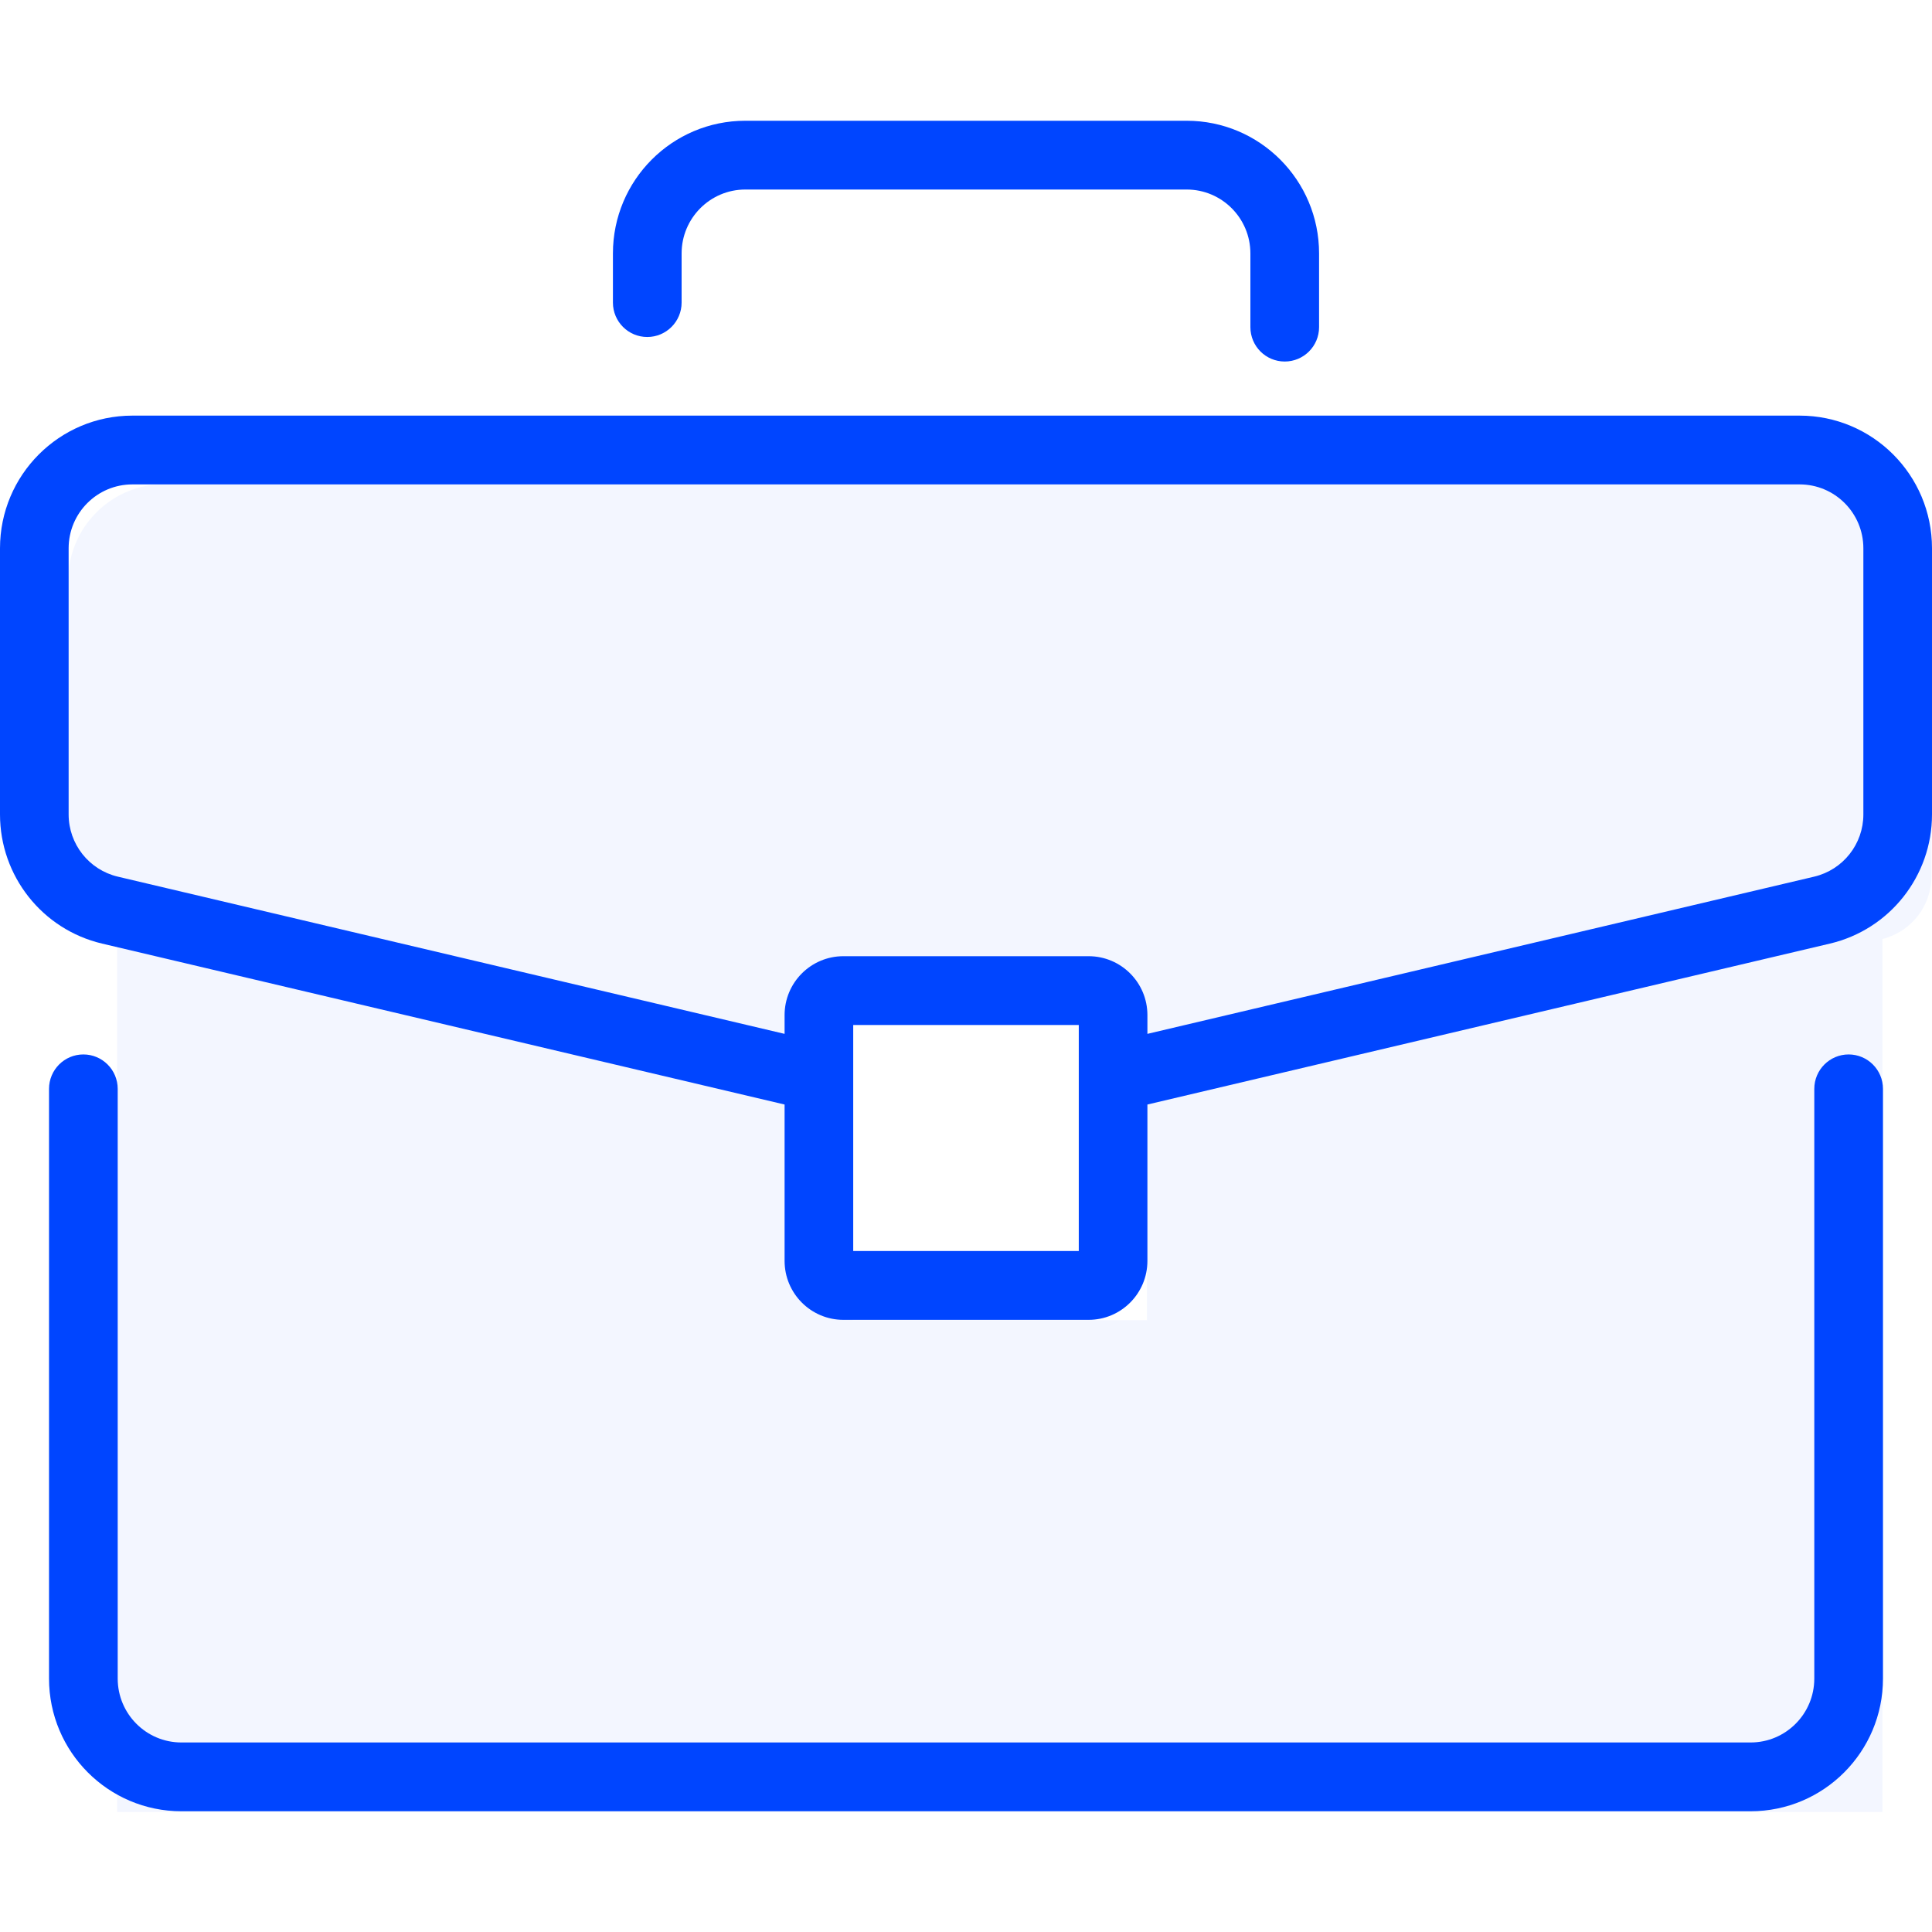
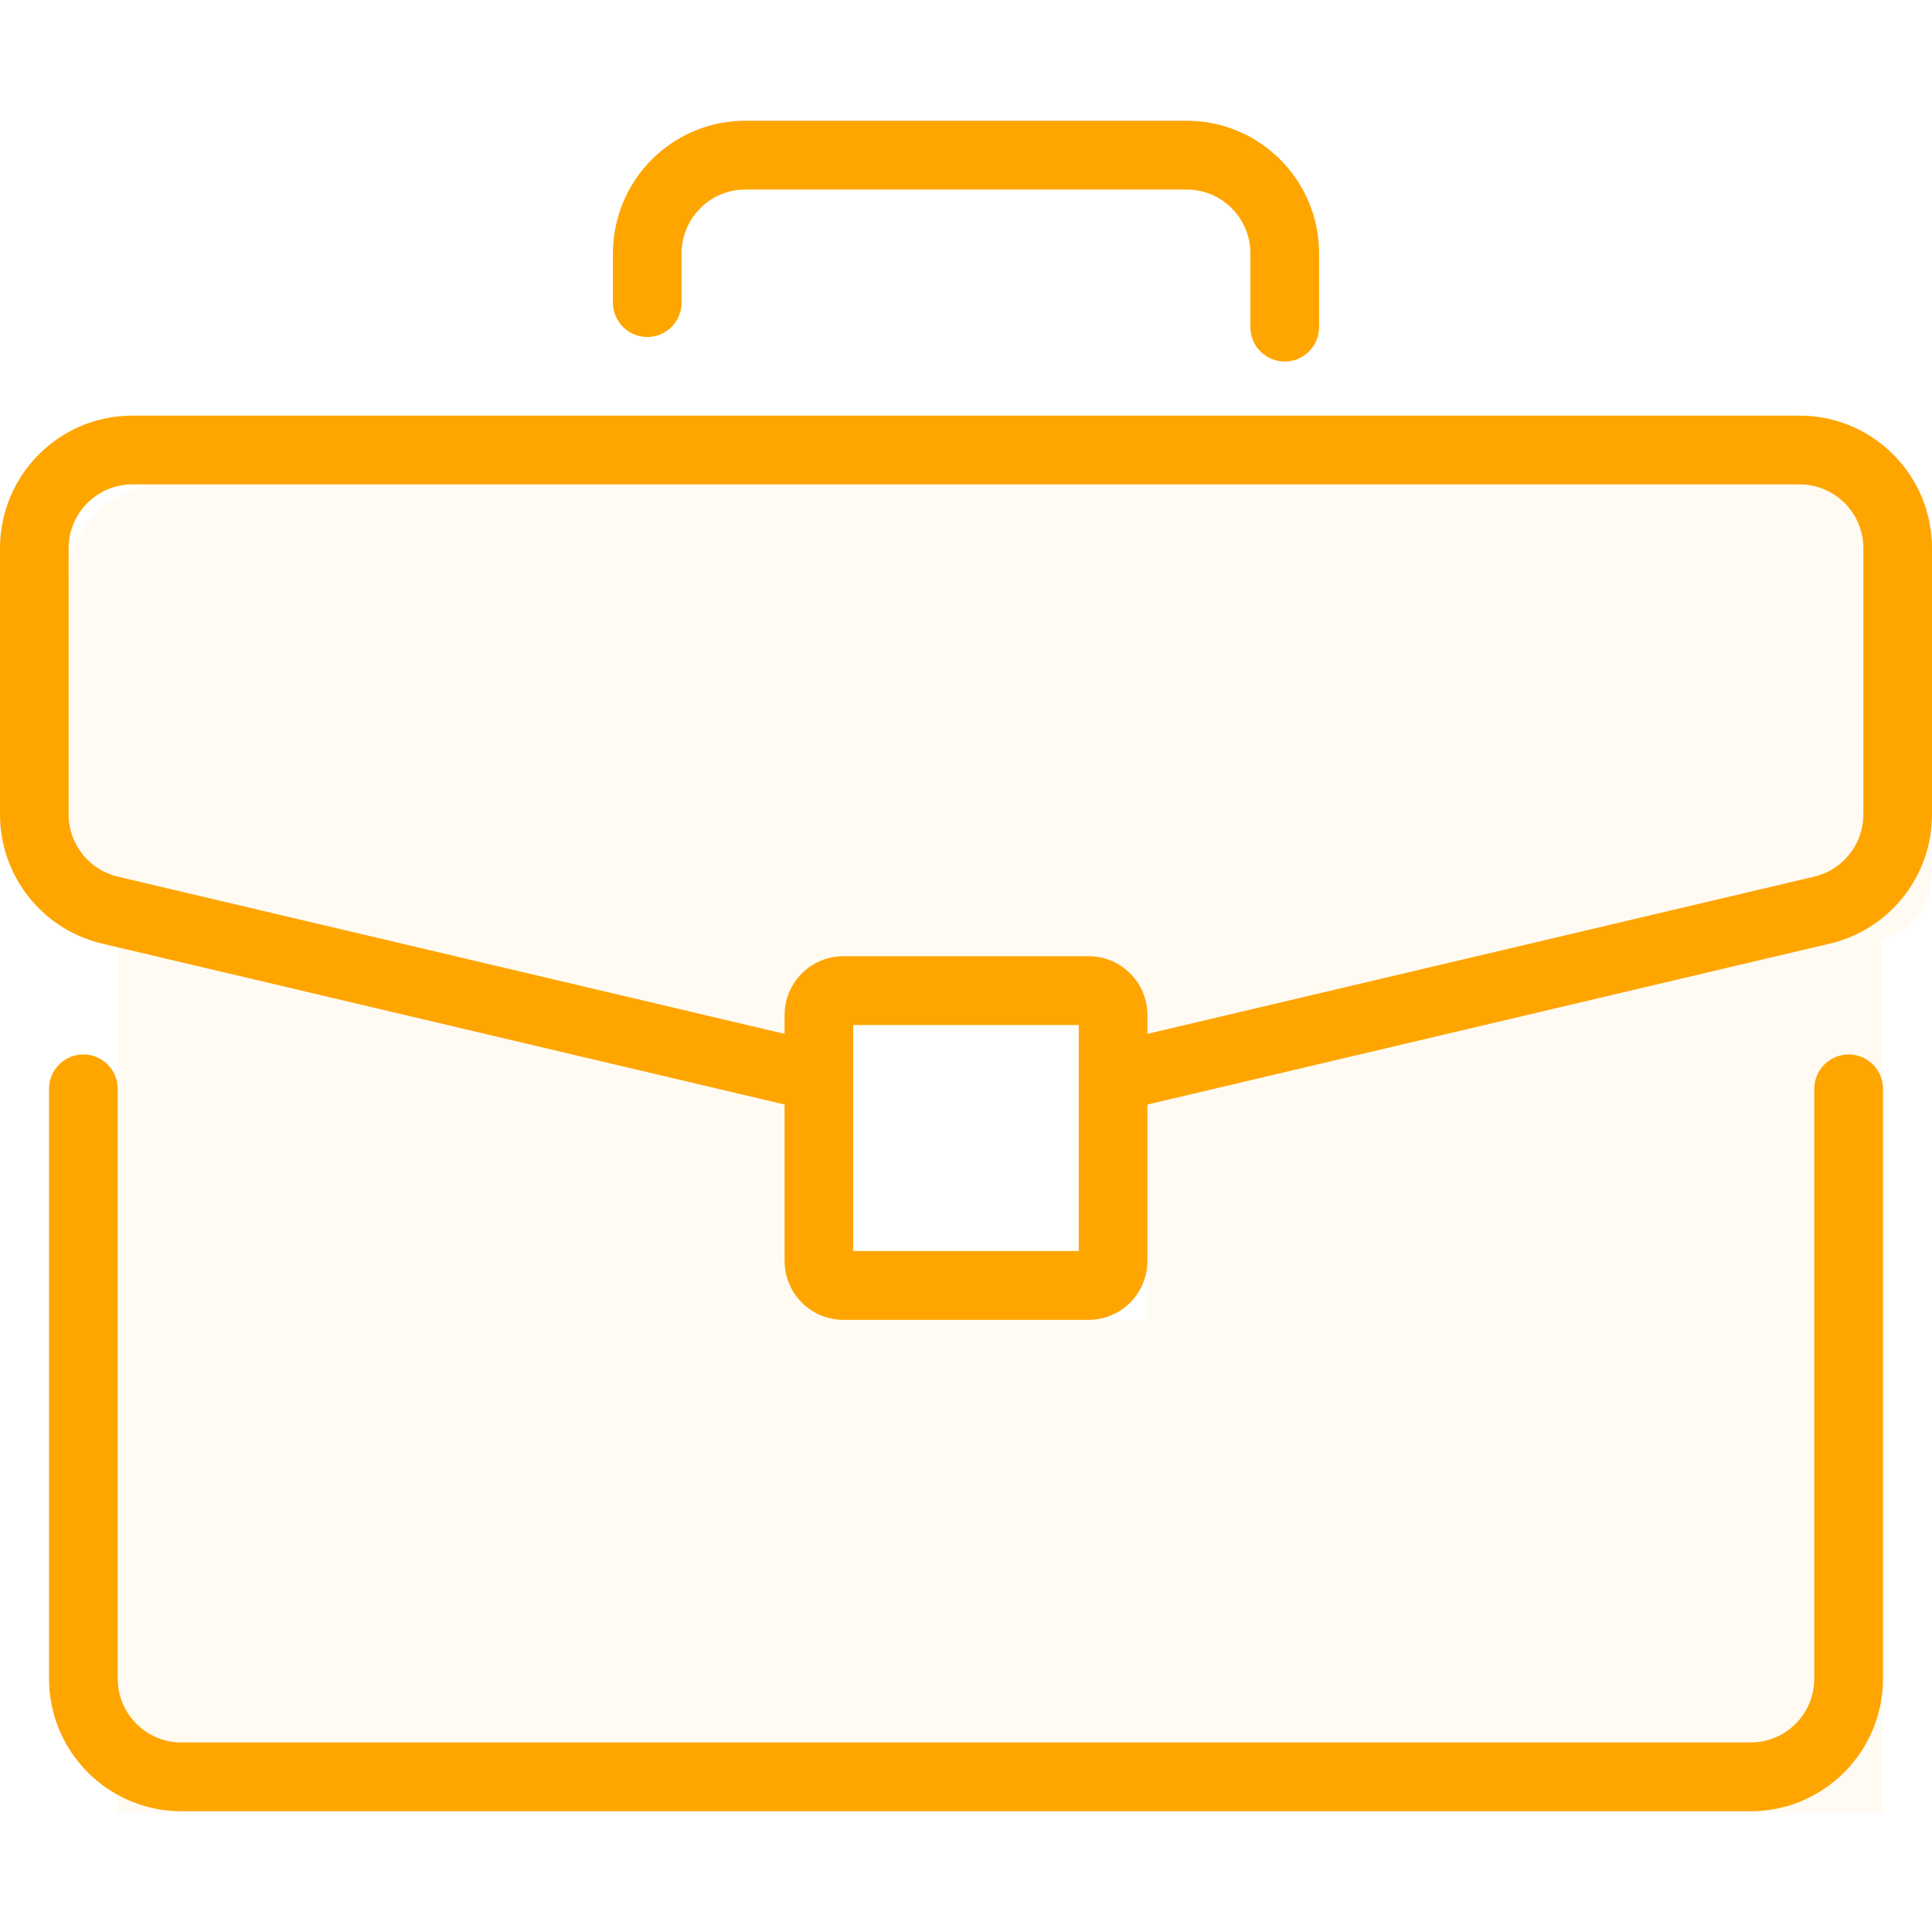
<svg xmlns="http://www.w3.org/2000/svg" width="40" height="40" viewBox="0 0 40 40" fill="none">
-   <path opacity="0.05" fill-rule="evenodd" clip-rule="evenodd" d="M37.989 10.022H3.411C2.306 10.022 1.411 10.918 1.411 12.022V18.14C1.411 18.755 1.829 19.292 2.426 19.441V37.516H38.974V19.441C39.571 19.292 39.989 18.755 39.989 18.14V12.022C39.989 10.918 39.094 10.022 37.989 10.022ZM23.746 21.223H17.654V27.333H23.746V21.223Z" fill="#0045FF" />
-   <path fill-rule="evenodd" clip-rule="evenodd" d="M15.431 3.924C14.703 3.924 14.112 4.517 14.112 5.247V6.265C14.112 6.658 13.793 6.977 13.401 6.977C13.008 6.977 12.69 6.658 12.69 6.265V5.247C12.69 3.73 13.918 2.5 15.431 2.5H24.569C26.082 2.5 27.31 3.73 27.31 5.247V6.773C27.31 7.167 26.991 7.485 26.599 7.485C26.206 7.485 25.888 7.167 25.888 6.773V5.247C25.888 4.517 25.297 3.924 24.569 3.924H15.431ZM0 11.352C0 9.835 1.227 8.605 2.741 8.605H37.259C38.773 8.605 40 9.835 40 11.352V16.862C40 18.137 39.125 19.244 37.887 19.536L23.756 22.868V26.105C23.756 26.779 23.211 27.326 22.538 27.326H17.462C16.789 27.326 16.244 26.779 16.244 26.105V22.868L2.113 19.536C0.875 19.244 0 18.137 0 16.862V11.352ZM16.244 21.405V21.017C16.244 20.343 16.789 19.797 17.462 19.797H22.538C23.211 19.797 23.756 20.343 23.756 21.017V21.405L37.561 18.15C38.157 18.009 38.579 17.476 38.579 16.862V11.352C38.579 10.621 37.988 10.029 37.259 10.029H2.741C2.012 10.029 1.421 10.621 1.421 11.352V16.862C1.421 17.476 1.843 18.009 2.439 18.15L16.244 21.405ZM17.665 21.221V25.901H22.335V21.221H17.665ZM1.726 21.831C2.118 21.831 2.437 22.15 2.437 22.544V34.753C2.437 35.483 3.027 36.076 3.756 36.076H36.244C36.973 36.076 37.563 35.483 37.563 34.753V22.544C37.563 22.15 37.882 21.831 38.274 21.831C38.667 21.831 38.985 22.15 38.985 22.544V34.753C38.985 36.27 37.758 37.5 36.244 37.5H3.756C2.242 37.5 1.015 36.27 1.015 34.753V22.544C1.015 22.15 1.333 21.831 1.726 21.831Z" fill="#0045FF" />
+   <path opacity="0.05" fill-rule="evenodd" clip-rule="evenodd" d="M37.989 10.022H3.411C2.306 10.022 1.411 10.918 1.411 12.022V18.14C1.411 18.755 1.829 19.292 2.426 19.441V37.516H38.974V19.441C39.571 19.292 39.989 18.755 39.989 18.14V12.022C39.989 10.918 39.094 10.022 37.989 10.022ZM23.746 21.223H17.654V27.333H23.746V21.223Z" fill="orange" />
+   <path fill-rule="evenodd" clip-rule="evenodd" d="M15.431 3.924C14.703 3.924 14.112 4.517 14.112 5.247V6.265C14.112 6.658 13.793 6.977 13.401 6.977C13.008 6.977 12.69 6.658 12.69 6.265V5.247C12.69 3.73 13.918 2.5 15.431 2.5H24.569C26.082 2.5 27.31 3.73 27.31 5.247V6.773C27.31 7.167 26.991 7.485 26.599 7.485C26.206 7.485 25.888 7.167 25.888 6.773V5.247C25.888 4.517 25.297 3.924 24.569 3.924H15.431ZM0 11.352C0 9.835 1.227 8.605 2.741 8.605H37.259C38.773 8.605 40 9.835 40 11.352V16.862C40 18.137 39.125 19.244 37.887 19.536L23.756 22.868V26.105C23.756 26.779 23.211 27.326 22.538 27.326H17.462C16.789 27.326 16.244 26.779 16.244 26.105V22.868L2.113 19.536C0.875 19.244 0 18.137 0 16.862V11.352ZM16.244 21.405V21.017C16.244 20.343 16.789 19.797 17.462 19.797H22.538C23.211 19.797 23.756 20.343 23.756 21.017V21.405L37.561 18.15C38.157 18.009 38.579 17.476 38.579 16.862V11.352C38.579 10.621 37.988 10.029 37.259 10.029H2.741C2.012 10.029 1.421 10.621 1.421 11.352V16.862C1.421 17.476 1.843 18.009 2.439 18.15L16.244 21.405ZM17.665 21.221V25.901H22.335V21.221H17.665ZM1.726 21.831C2.118 21.831 2.437 22.15 2.437 22.544V34.753C2.437 35.483 3.027 36.076 3.756 36.076H36.244C36.973 36.076 37.563 35.483 37.563 34.753V22.544C37.563 22.15 37.882 21.831 38.274 21.831C38.667 21.831 38.985 22.15 38.985 22.544V34.753C38.985 36.27 37.758 37.5 36.244 37.5H3.756C2.242 37.5 1.015 36.27 1.015 34.753V22.544C1.015 22.15 1.333 21.831 1.726 21.831Z" fill="orange" />
</svg>
